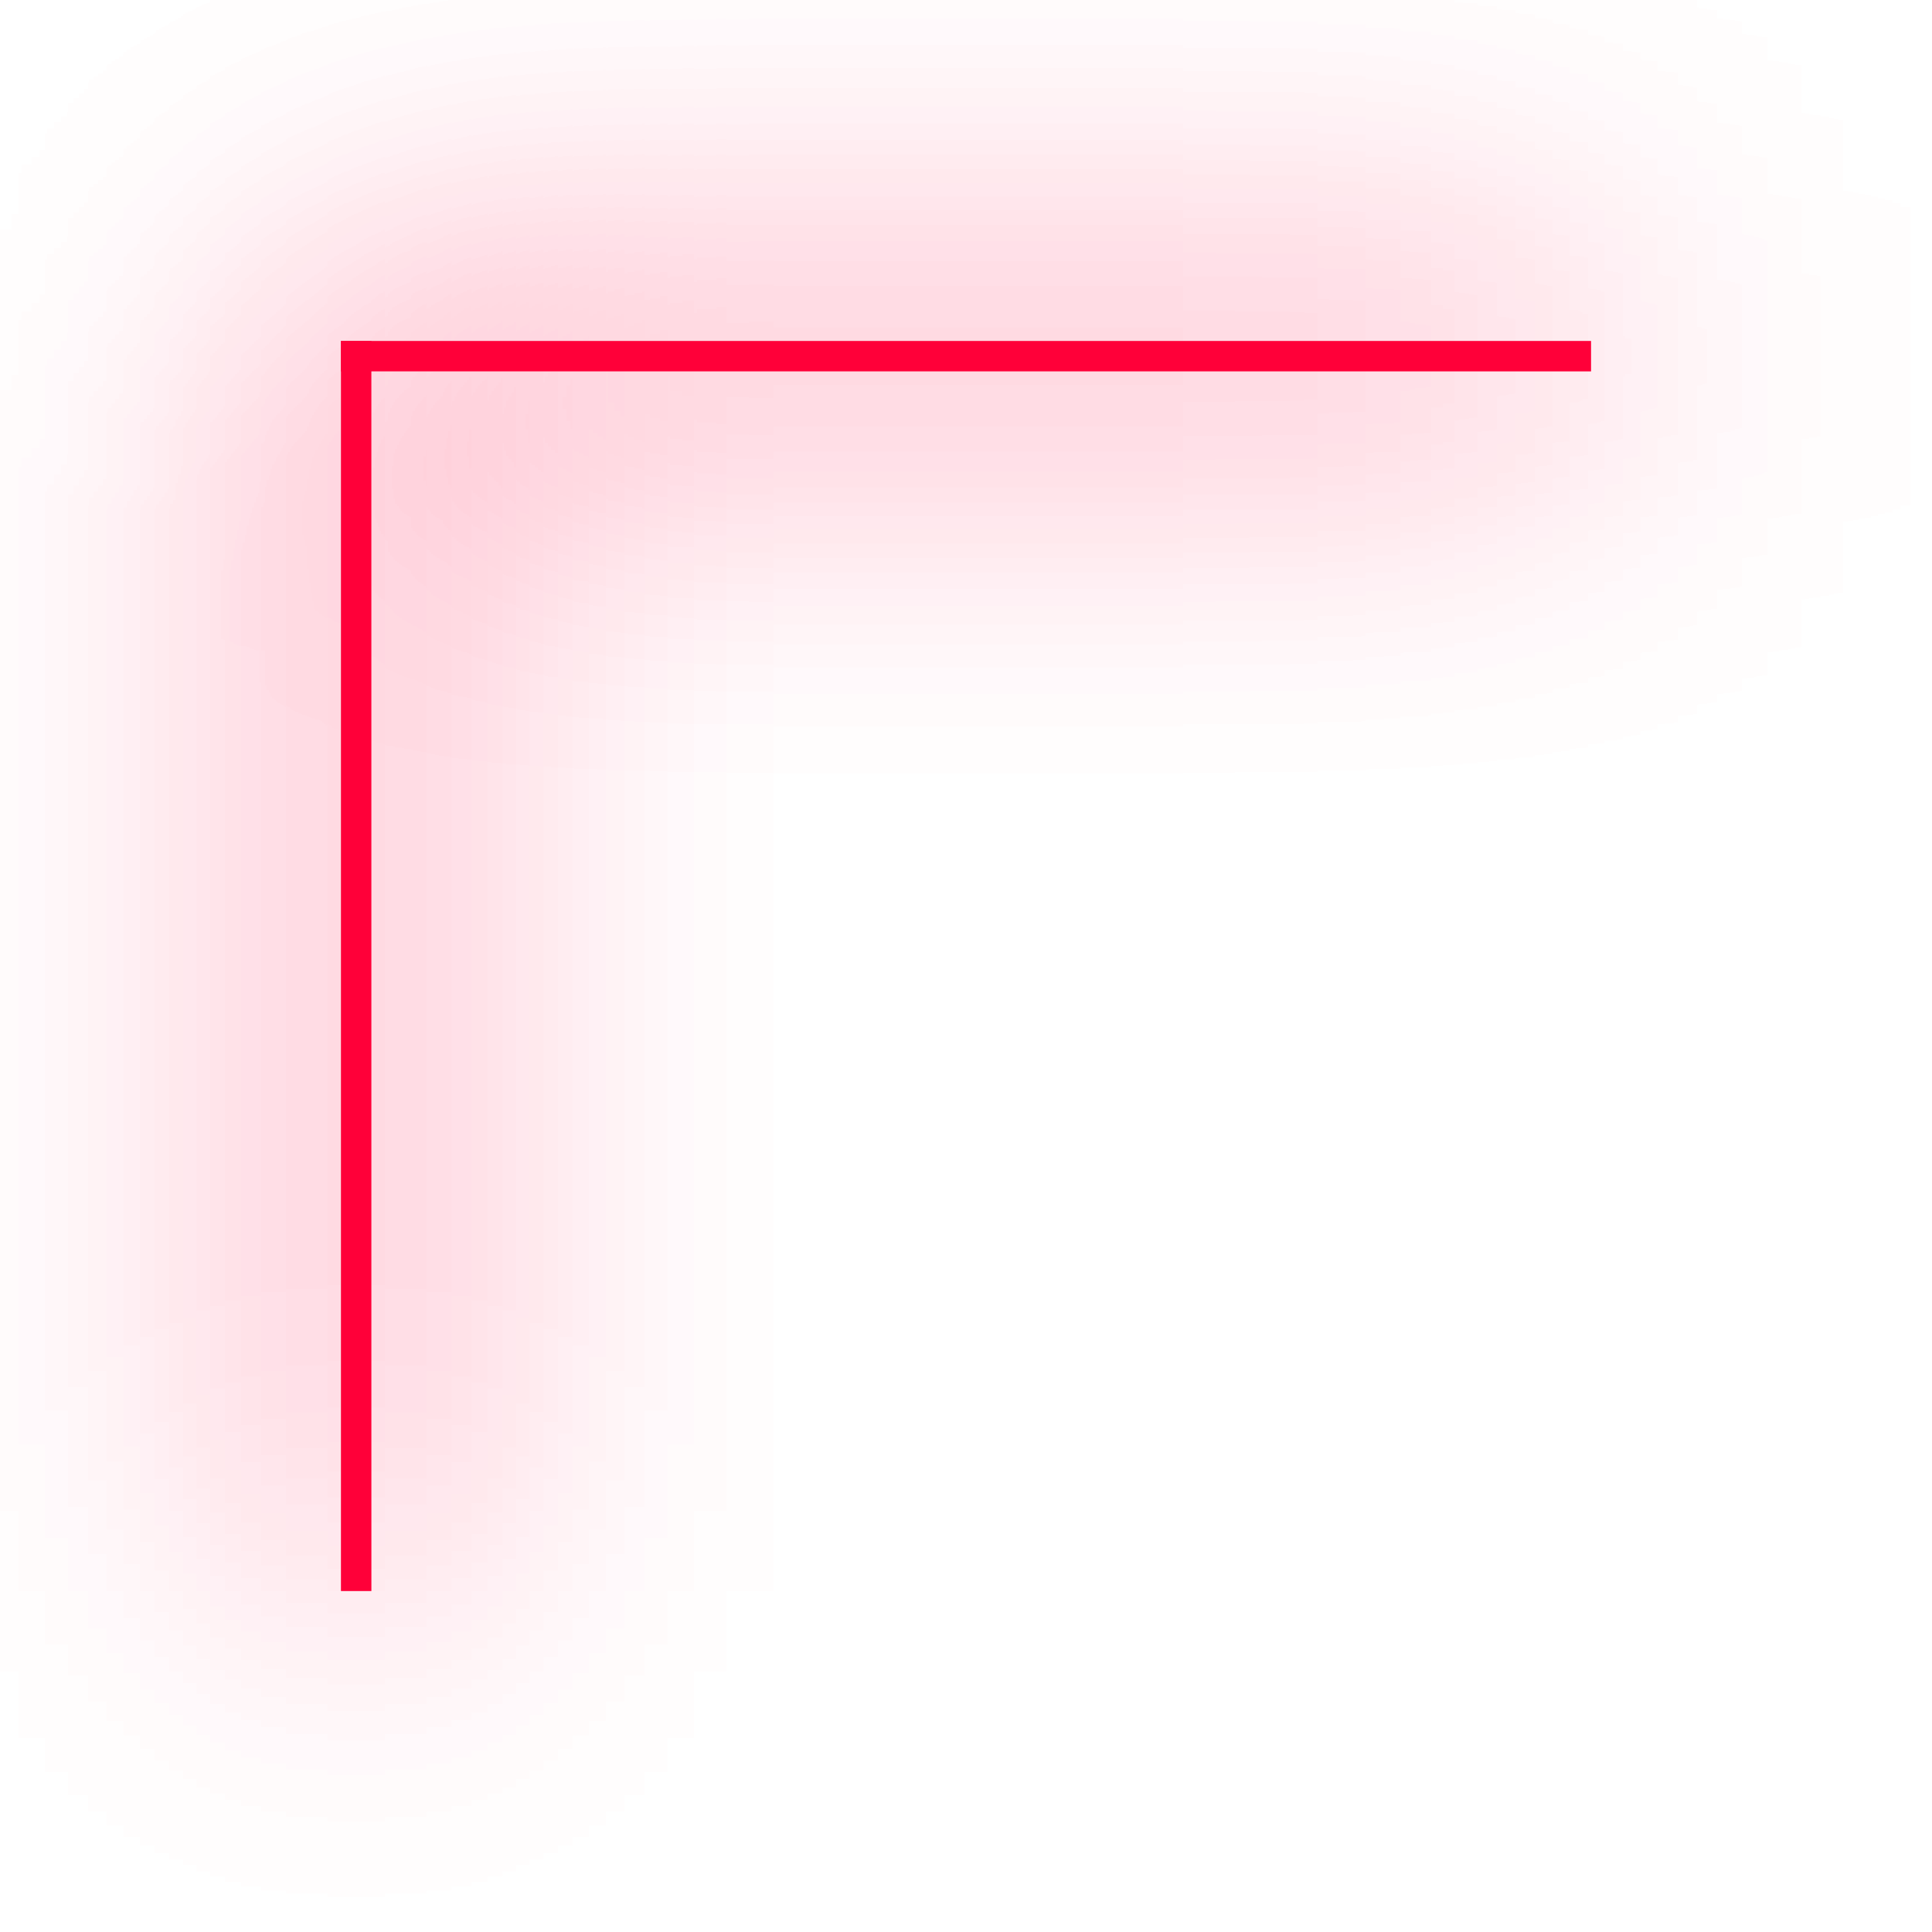
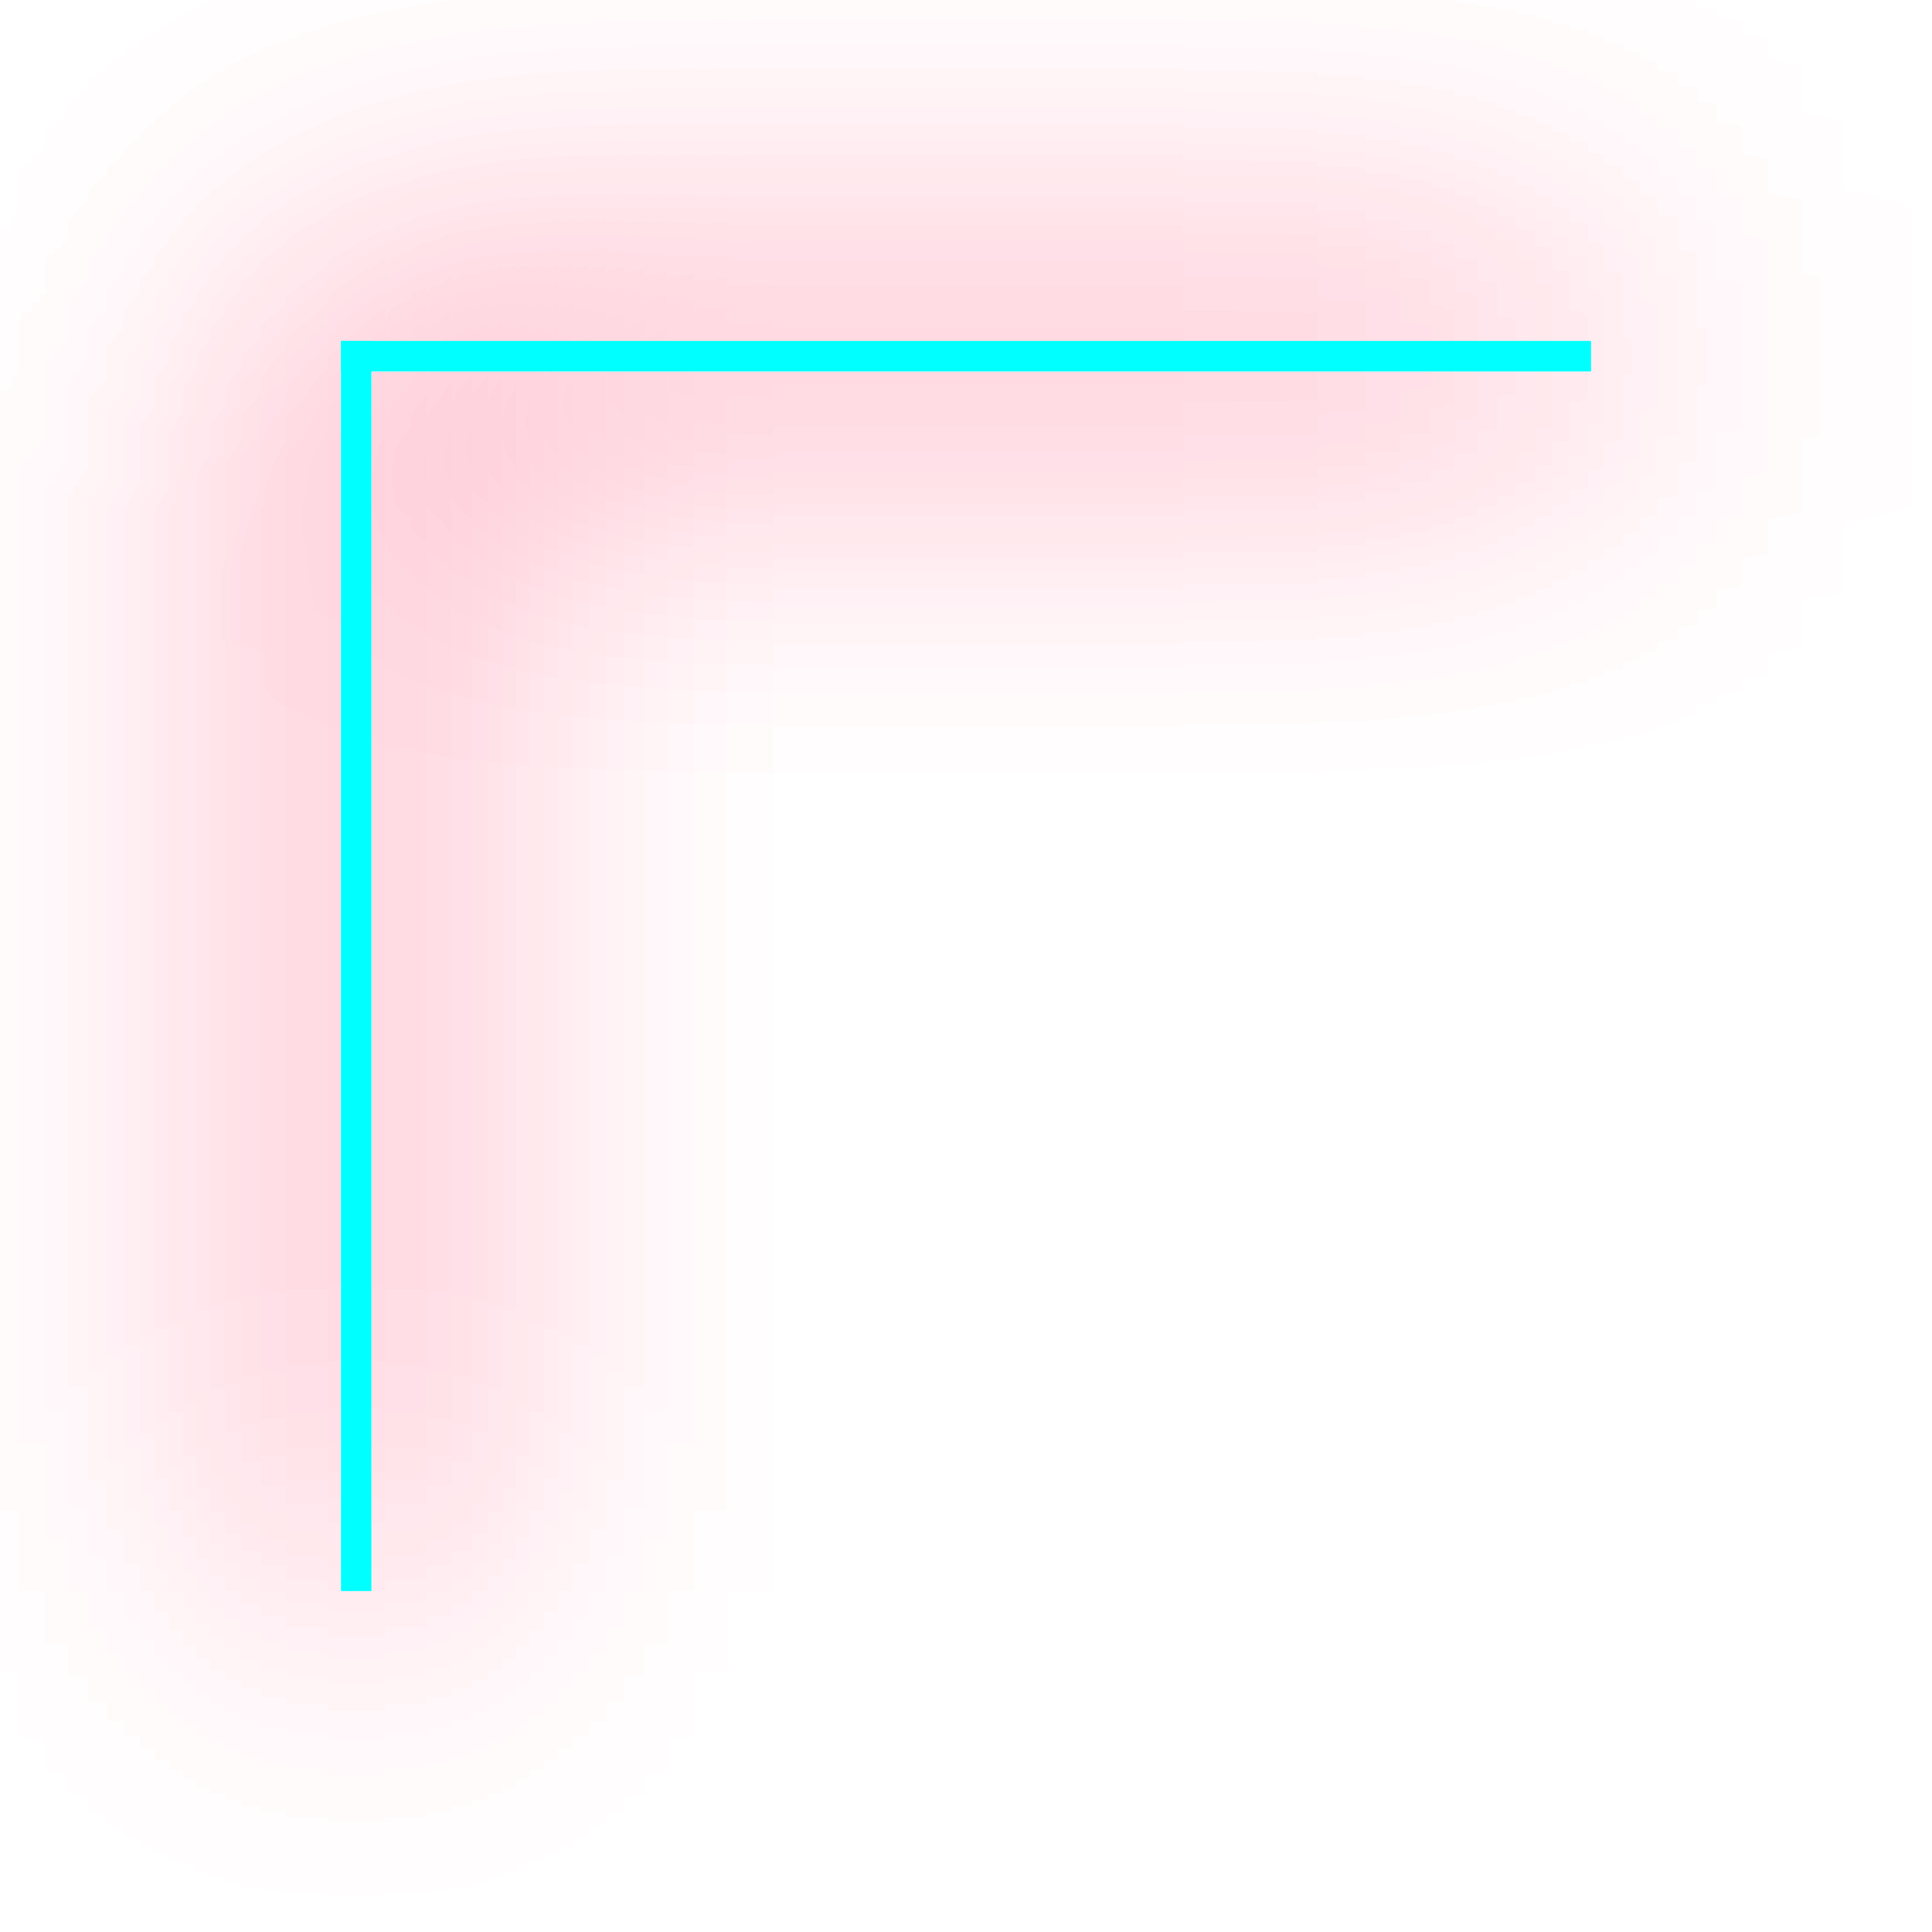
<svg xmlns="http://www.w3.org/2000/svg" width="85" height="85" viewBox="0 0 85 85" fill="none">
  <g filter="url(#filter0_dd_1_54)">
-     <path d="M15 15H16.341V70H15V15Z" fill="#FF0039" />
-     <path d="M15 16.341V15L70 15V16.341L15 16.341Z" fill="#FF0039" />
+     <path d="M15 15H16.341V70H15V15Z" fill="#00FFFF" />
+     <path d="M15 16.341V15L70 15V16.341L15 16.341Z" fill="#00FFFF" />
  </g>
  <defs>
    <filter id="filter0_dd_1_54" x="0" y="0" width="85" height="85" filterUnits="userSpaceOnUse" color-interpolation-filters="sRGB">
      <feFlood flood-opacity="0" result="BackgroundImageFix" />
      <feColorMatrix in="SourceAlpha" type="matrix" values="0 0 0 0 0 0 0 0 0 0 0 0 0 0 0 0 0 0 127 0" result="hardAlpha" />
      <feOffset />
      <feGaussianBlur stdDeviation="7.5" />
      <feComposite in2="hardAlpha" operator="out" />
      <feColorMatrix type="matrix" values="0 0 0 0 1 0 0 0 0 0 0 0 0 0 0.224 0 0 0 1 0" />
      <feBlend mode="normal" in2="BackgroundImageFix" result="effect1_dropShadow_1_54" />
      <feColorMatrix in="SourceAlpha" type="matrix" values="0 0 0 0 0 0 0 0 0 0 0 0 0 0 0 0 0 0 127 0" result="hardAlpha" />
      <feOffset />
      <feGaussianBlur stdDeviation="7.5" />
      <feComposite in2="hardAlpha" operator="out" />
      <feColorMatrix type="matrix" values="0 0 0 0 1 0 0 0 0 0 0 0 0 0 0.224 0 0 0 1 0" />
      <feBlend mode="normal" in2="effect1_dropShadow_1_54" result="effect2_dropShadow_1_54" />
      <feBlend mode="normal" in="SourceGraphic" in2="effect2_dropShadow_1_54" result="shape" />
    </filter>
  </defs>
</svg>
